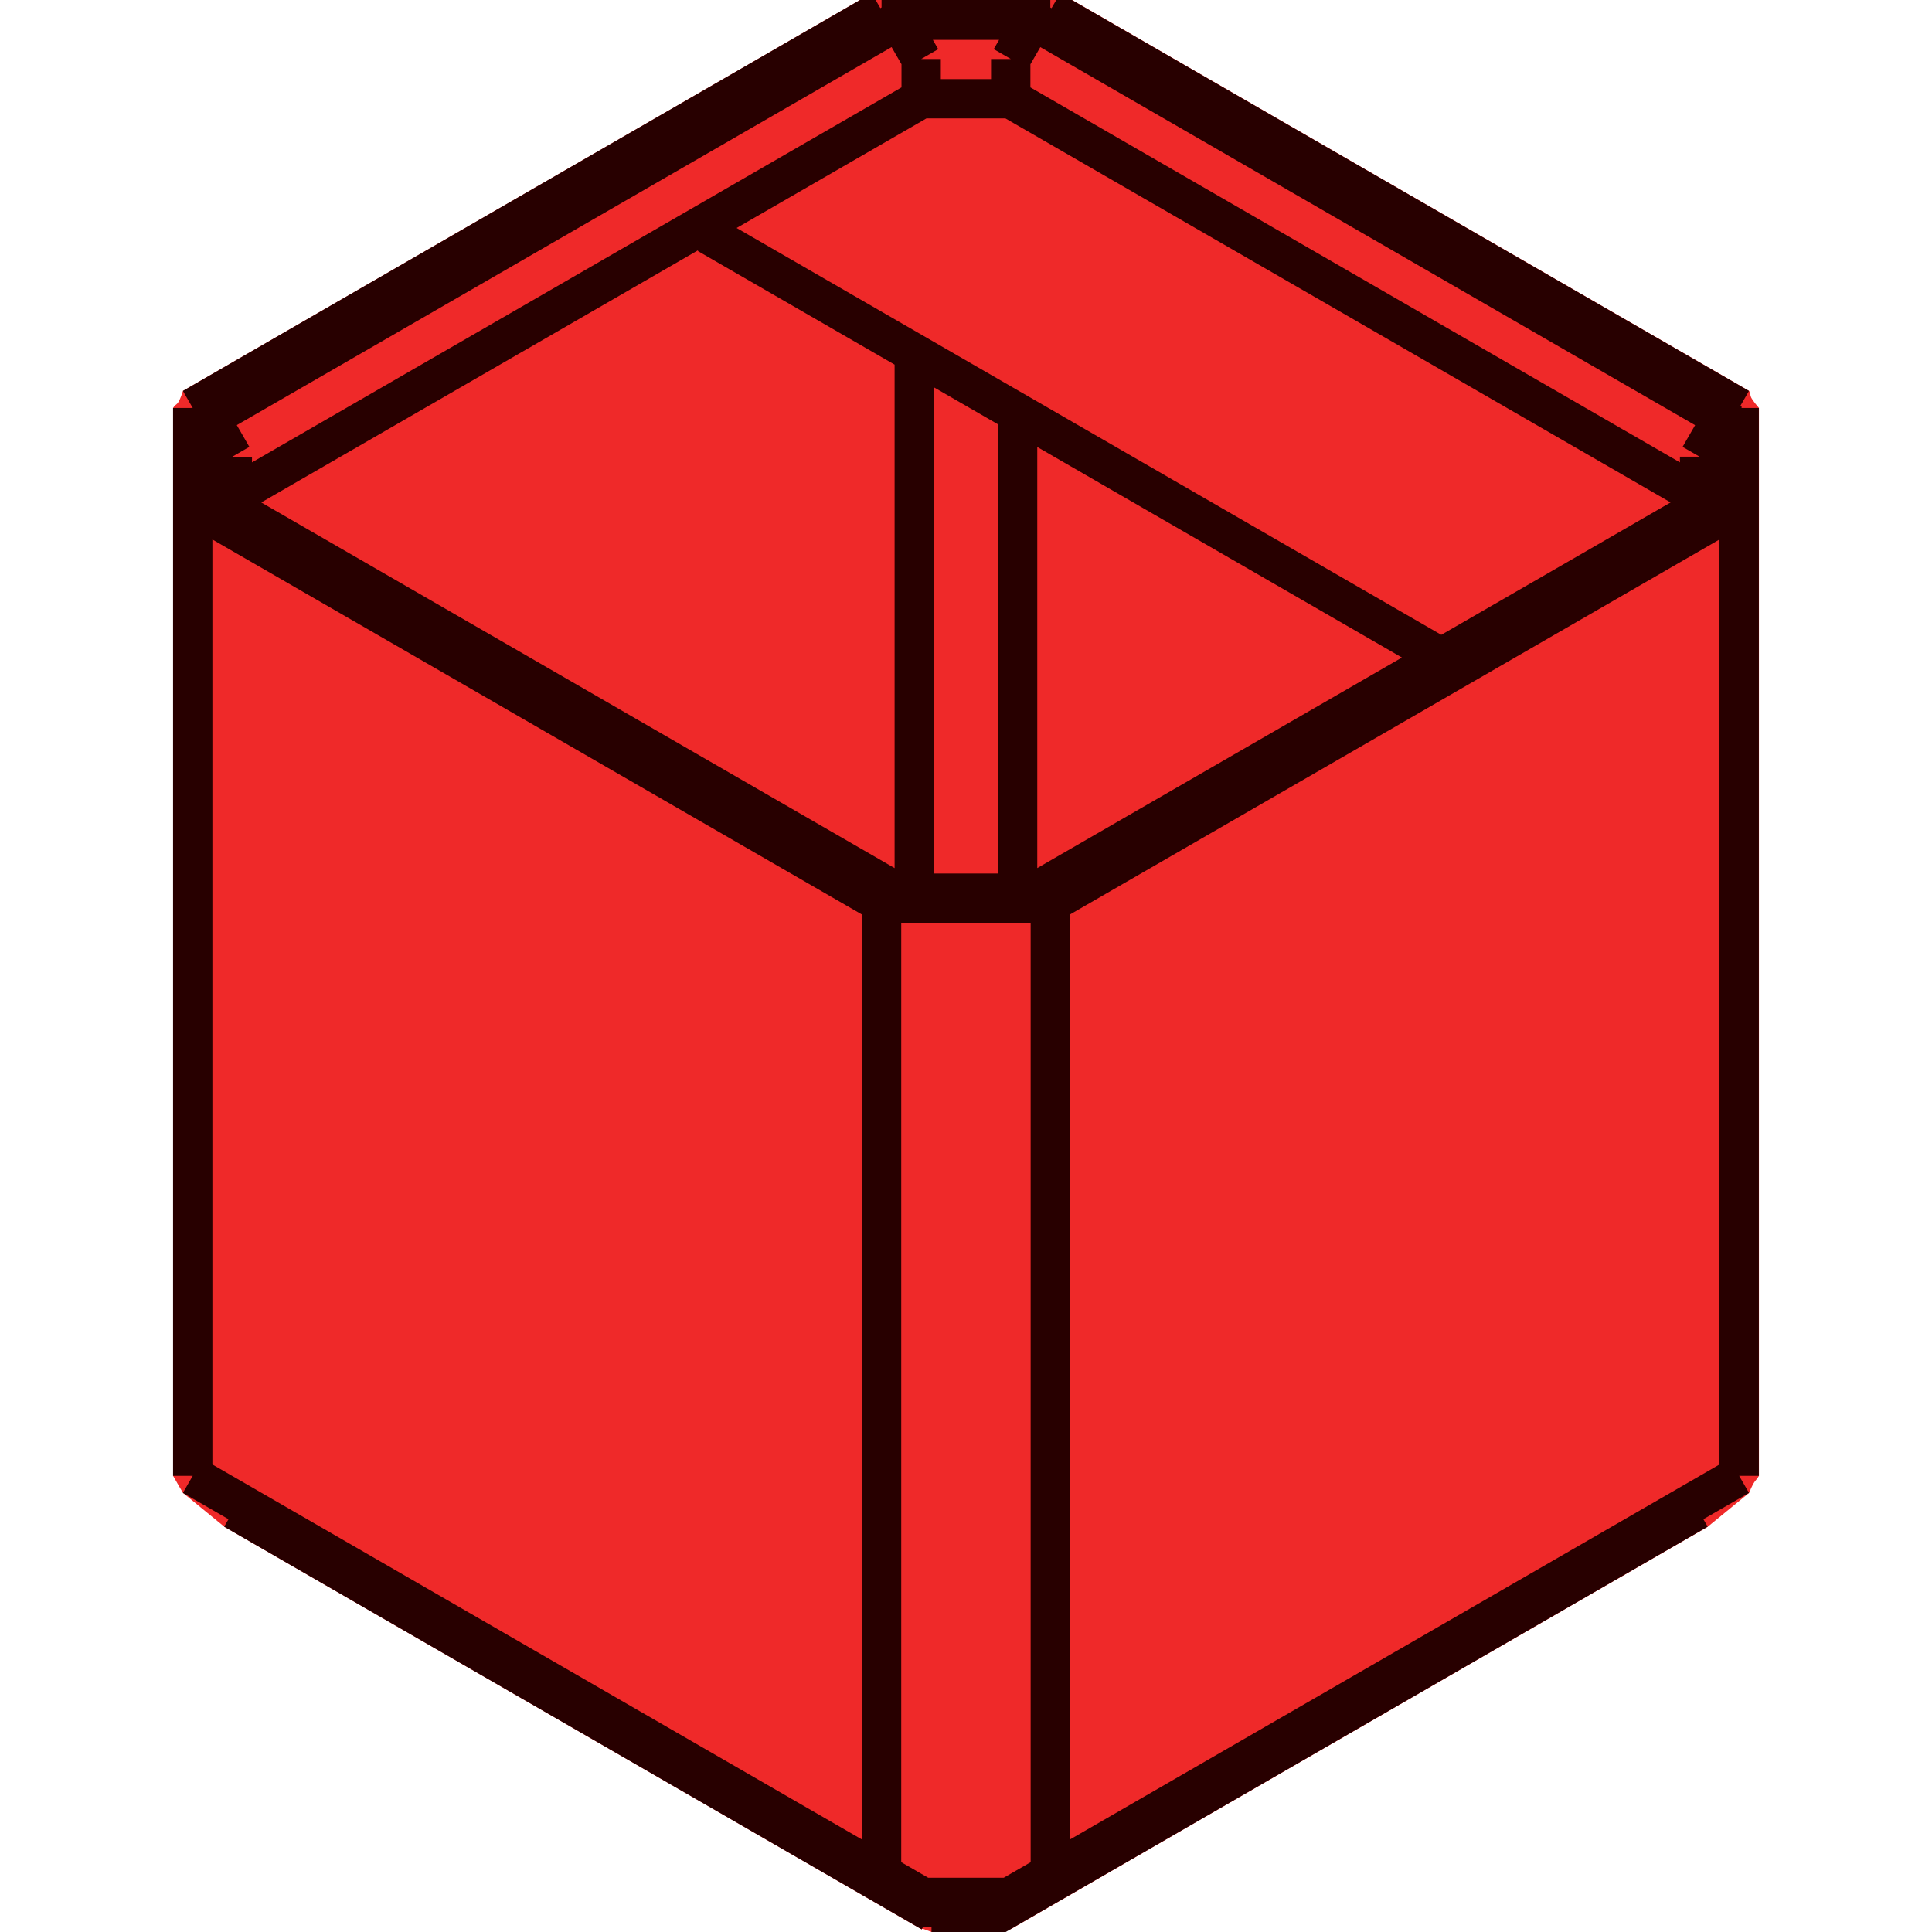
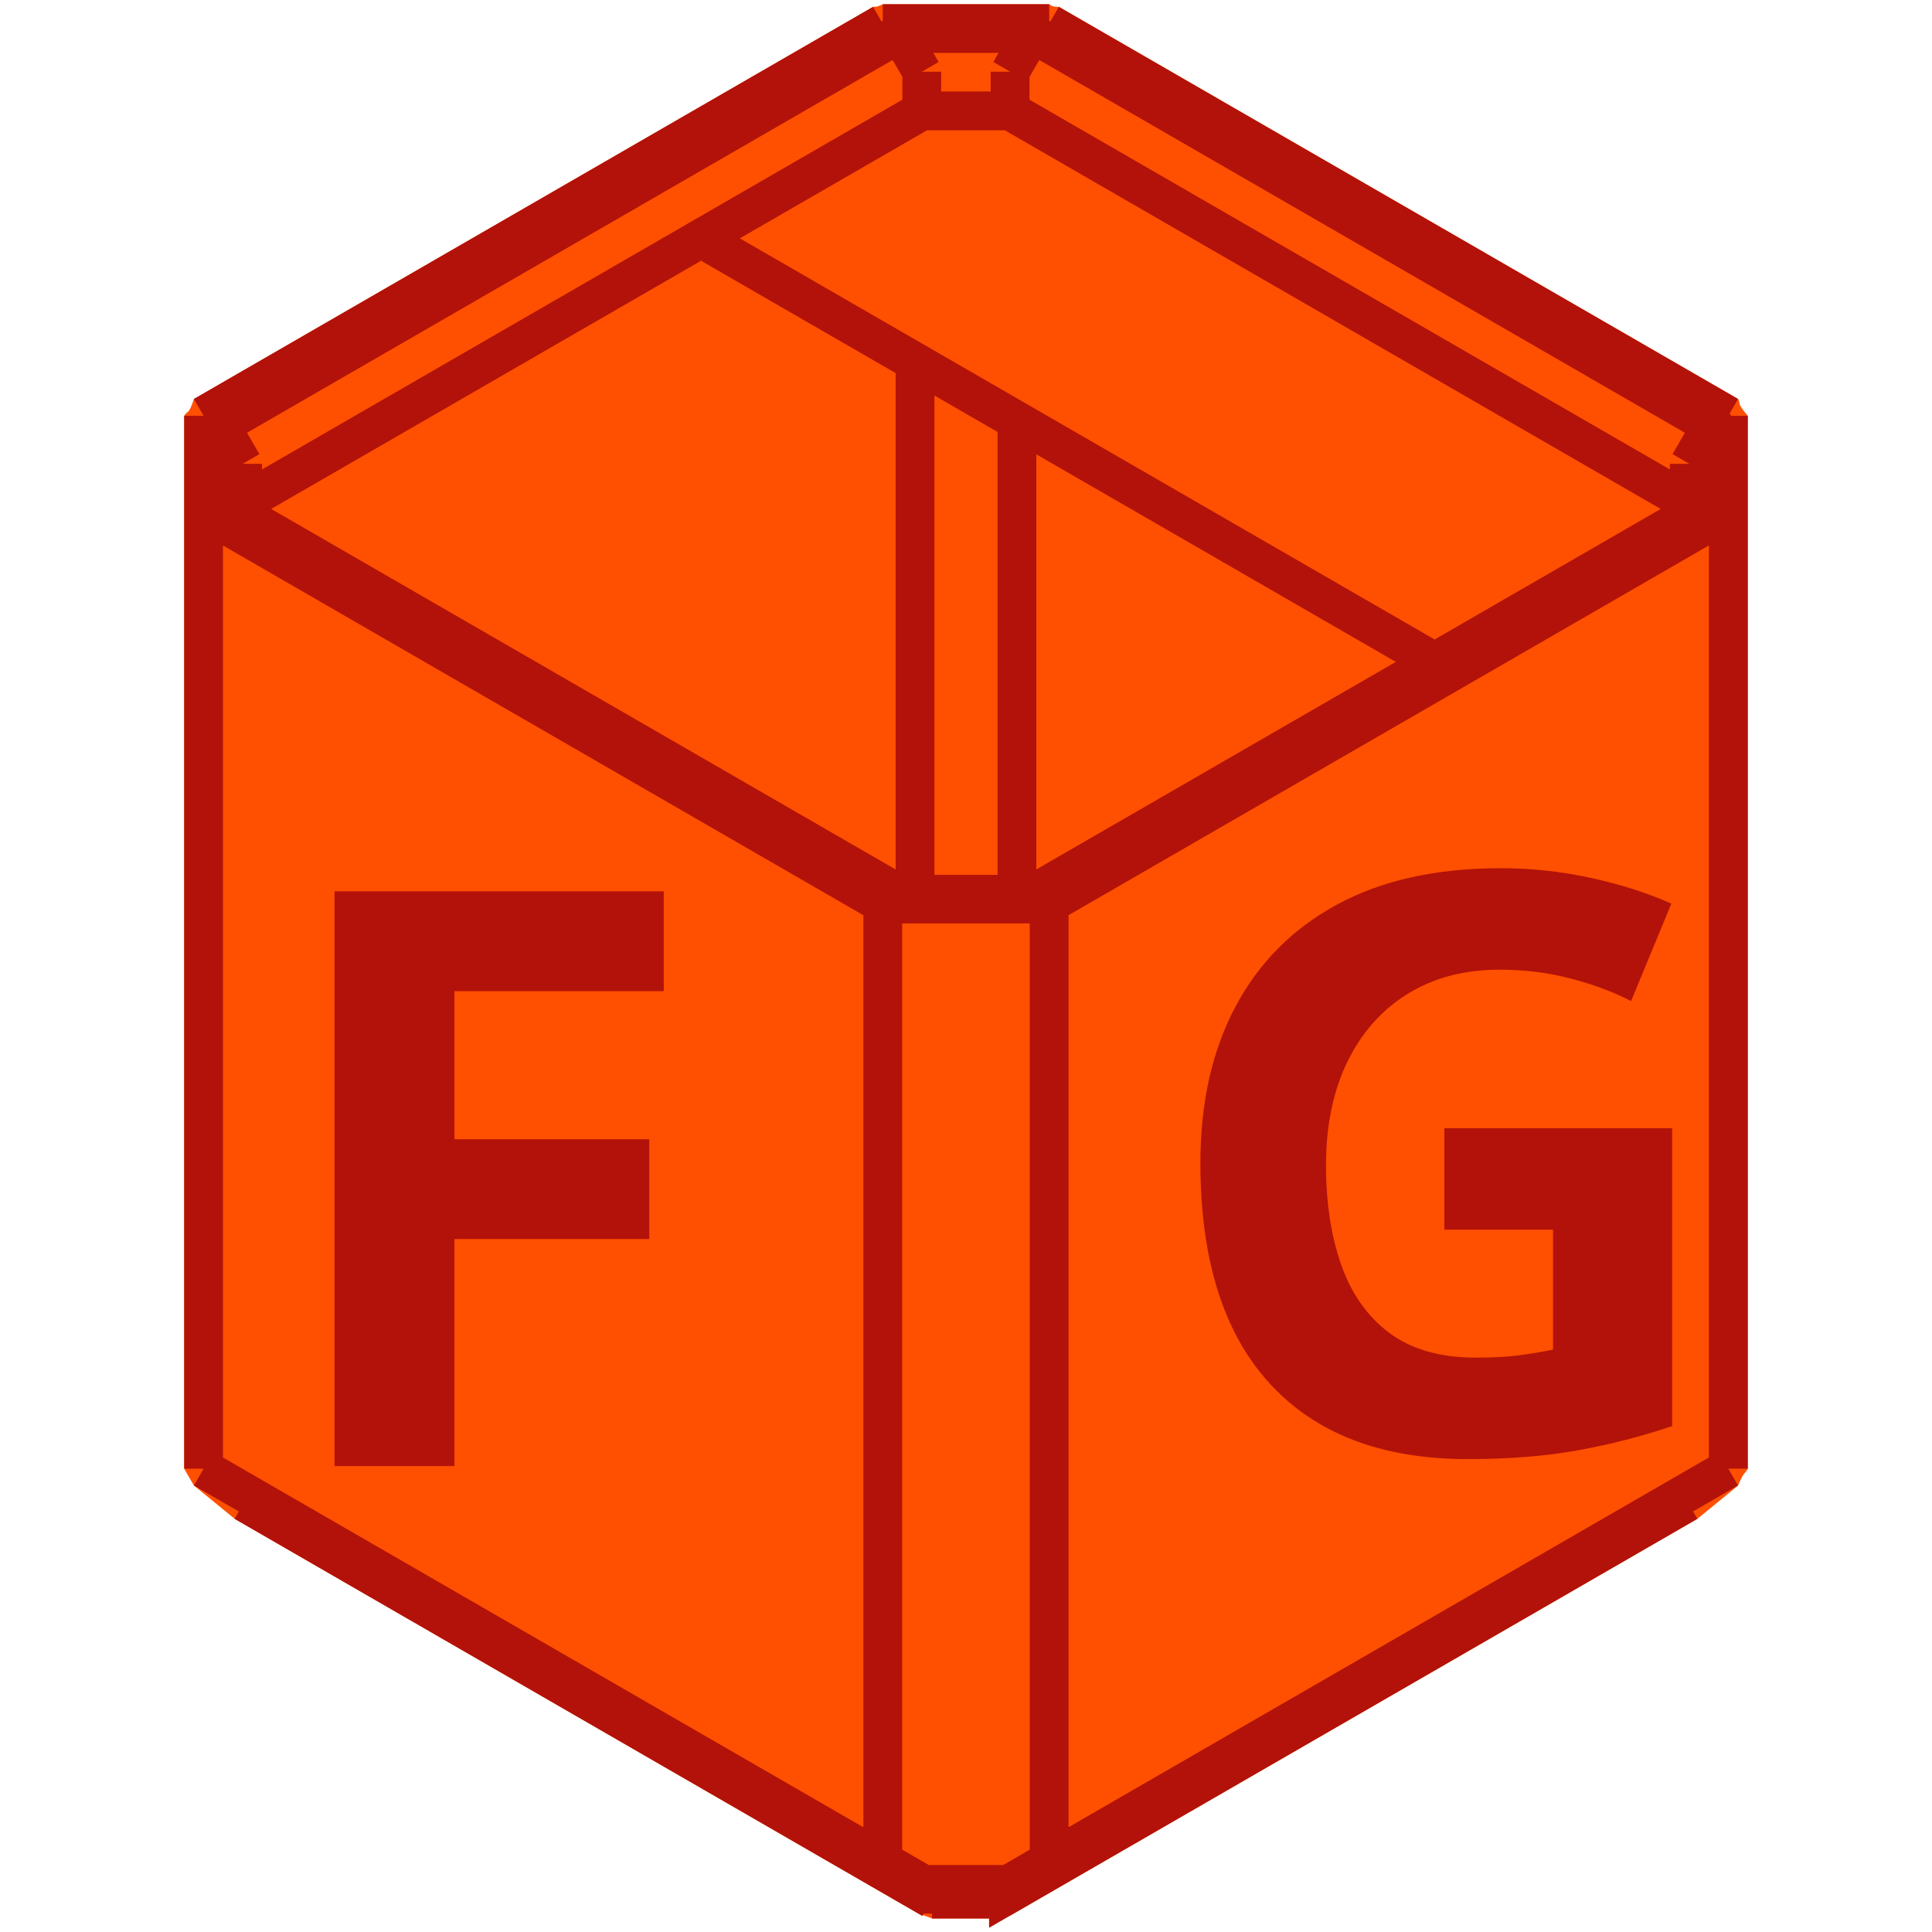
<svg xmlns="http://www.w3.org/2000/svg" version="1.1" viewBox="0 0 480 480">
-   <path d="m219.04-2.34c-1.755 0.884-2.014 0.541-2.445 0.656l-171.14 98.811c-1.353 4.165-1.63 2.821-2.445 4.234v265.31c1.616 2.87 1.631 2.822 2.445 4.231l10.266 8.399 173.29 100.05c0.09-0.342 0.537-0.03 2.442 0.653h17.11c2.022-0.586 2.289-0.919 2.442-0.653 57.764-33.347 115.53-66.699 173.29-100.05l10.269-8.399c1.372-3.38 1.629-2.821 2.442-4.231v-265.31c-3.055-3.567-1.627-2.821-2.442-4.234l-171.14-98.811c-2.105 0.01-2.074-0.558-2.445-0.656z" color="#000000" fill="#ef2929" stroke-width="1.601" style="-inkscape-stroke:none" />
-   <path d="m251.12 14.65 5.567-9.633m165.58 108.45 5.56-9.633m-370.11 9.633v12.846m0-12.846-5.56-9.633m176.71-89.178-5.567-9.633m27.811 19.515v-9.881m171.15 111.65v-12.846m-193.4-88.93v-9.881m0 9.881-51.348 29.642m73.592-29.642h-22.244m193.4 98.811-171.15-98.811m-73.592 29.642-119.8 69.169m118.09-65.211 182.27 105.23m-105.26 58.543v-119.31m-77.017-47.427v2.965m51.348 163.78v-134.13m-175 16.053v19.273l171.14 98.806h33.377l171.14-98.806v-19.273l-171.14-98.811h-33.377l-171.14 98.811m179.28 371.28h17.111m-19.253-1.236 2.142 1.236m-173.29-100.05 171.15 98.811m21.396 0-2.142 1.236m-19.253-1.236h21.396m-21.396-2.47v2.47m-171.15-101.28v2.47m363.69-2.47v2.47m-171.14 96.341v2.47l171.14-98.811m-192.54 96.341h21.396m-31.664-5.928 10.269 5.928m-181.41-104.74 171.14 98.811m-171.14-339.91 171.14 98.813m41.933 241.1-10.269 5.928m-31.664-247.03h41.933m-41.933 0v241.1m-171.14-364.12v265.31m171.14-364.12-171.14 98.811m213.07-98.811h-41.933m213.07 98.811-171.14-98.811m171.14 123.02v-24.21m0 24.21v241.1m-171.14-142.29v241.1l171.14-98.811m-171.14-142.29 171.14-98.813" fill="none" stroke="#280000" stroke-width="9.775" />
+   <path d="m219.33 1.056c-1.73 0.872-1.986 0.533-2.411 0.647l-168.74 97.426c-1.334 4.106-1.607 2.782-2.411 4.175v261.59c1.593 2.83 1.608 2.783 2.411 4.171l10.122 8.281 170.86 98.648c0.089-0.337 0.529-0.03 2.408 0.644h16.87c1.994-0.578 2.257-0.907 2.408-0.644 56.954-32.88 113.91-65.764 170.86-98.648l10.125-8.281c1.353-3.333 1.606-2.782 2.408-4.171v-261.59c-3.013-3.517-1.605-2.782-2.408-4.175l-168.74-97.426c-2.076 0.009-2.045-0.55-2.411-0.647z" color="#000000" fill="#ff4f00" stroke-width="1.579" style="-inkscape-stroke:none" />
+   <g>
+     <path d="m250.96 17.808 5.489-9.498m163.26 106.93 5.482-9.498m-364.92 9.498v12.666m0-12.666-5.482-9.498m174.23-87.928-5.489-9.498m27.421 19.242v-9.743m168.75 110.09v-12.666m-190.69-87.684v-9.743m0 9.743-50.628 29.227m72.561-29.227h-21.932m190.69 97.426-168.75-97.426m-72.561 29.227-118.12 68.2m116.44-64.297 179.72 103.76m-103.78 57.723v-117.64m-75.938-46.762v2.924m50.628 161.48v-132.25m-172.55 15.828v19.003l168.74 97.421h32.909l168.74-97.421v-19.003l-168.74-97.426h-32.909l-168.74 97.426m176.77 366.08h16.871m-18.983-1.219 2.112 1.219m-170.86-98.648 168.75 97.426m21.096 0-2.112 1.219m-18.983-1.219h21.096m-21.096-2.436v2.436m-168.75-99.861v2.436m358.59-2.436v2.436m-168.74 94.991v2.436l168.74-97.426m-189.84 94.991h21.096m-31.22-5.845 10.125 5.845m-178.87-103.27 168.74 97.426m-168.74-335.15 168.74 97.428m41.345 237.72-10.125 5.845m-31.22-243.57h41.345m-41.345 0v237.72m-168.74-359.02v261.59m168.74-359.02-168.74 97.426m210.08-97.426h-41.345m210.08 97.426-168.74-97.426m168.74 121.3v-23.871m0 23.871v237.72m-168.74-140.3v237.72l168.74-97.426m-168.74-140.3 168.74-97.428" fill="none" stroke="#b21209" stroke-width="9.638" />
+     <text transform="translate(-2.6758 -2.6807)" x="67.786" y="366.926" fill="#b21209" font-family="Hack" font-size="200px" style="inline-size:0;white-space:pre" xml:space="preserve">
+       <tspan x="67.786" y="366.926" font-family="Hack" font-weight="bold">F</tspan>
+     </text>
+     <text x="286.644" y="360.503" fill="#b21209" font-family="Hack" font-size="200px" font-weight="bold" xml:space="preserve">
+       <tspan x="286.644" y="360.503">G</tspan>
+     </text>
+   </g>
</svg>
